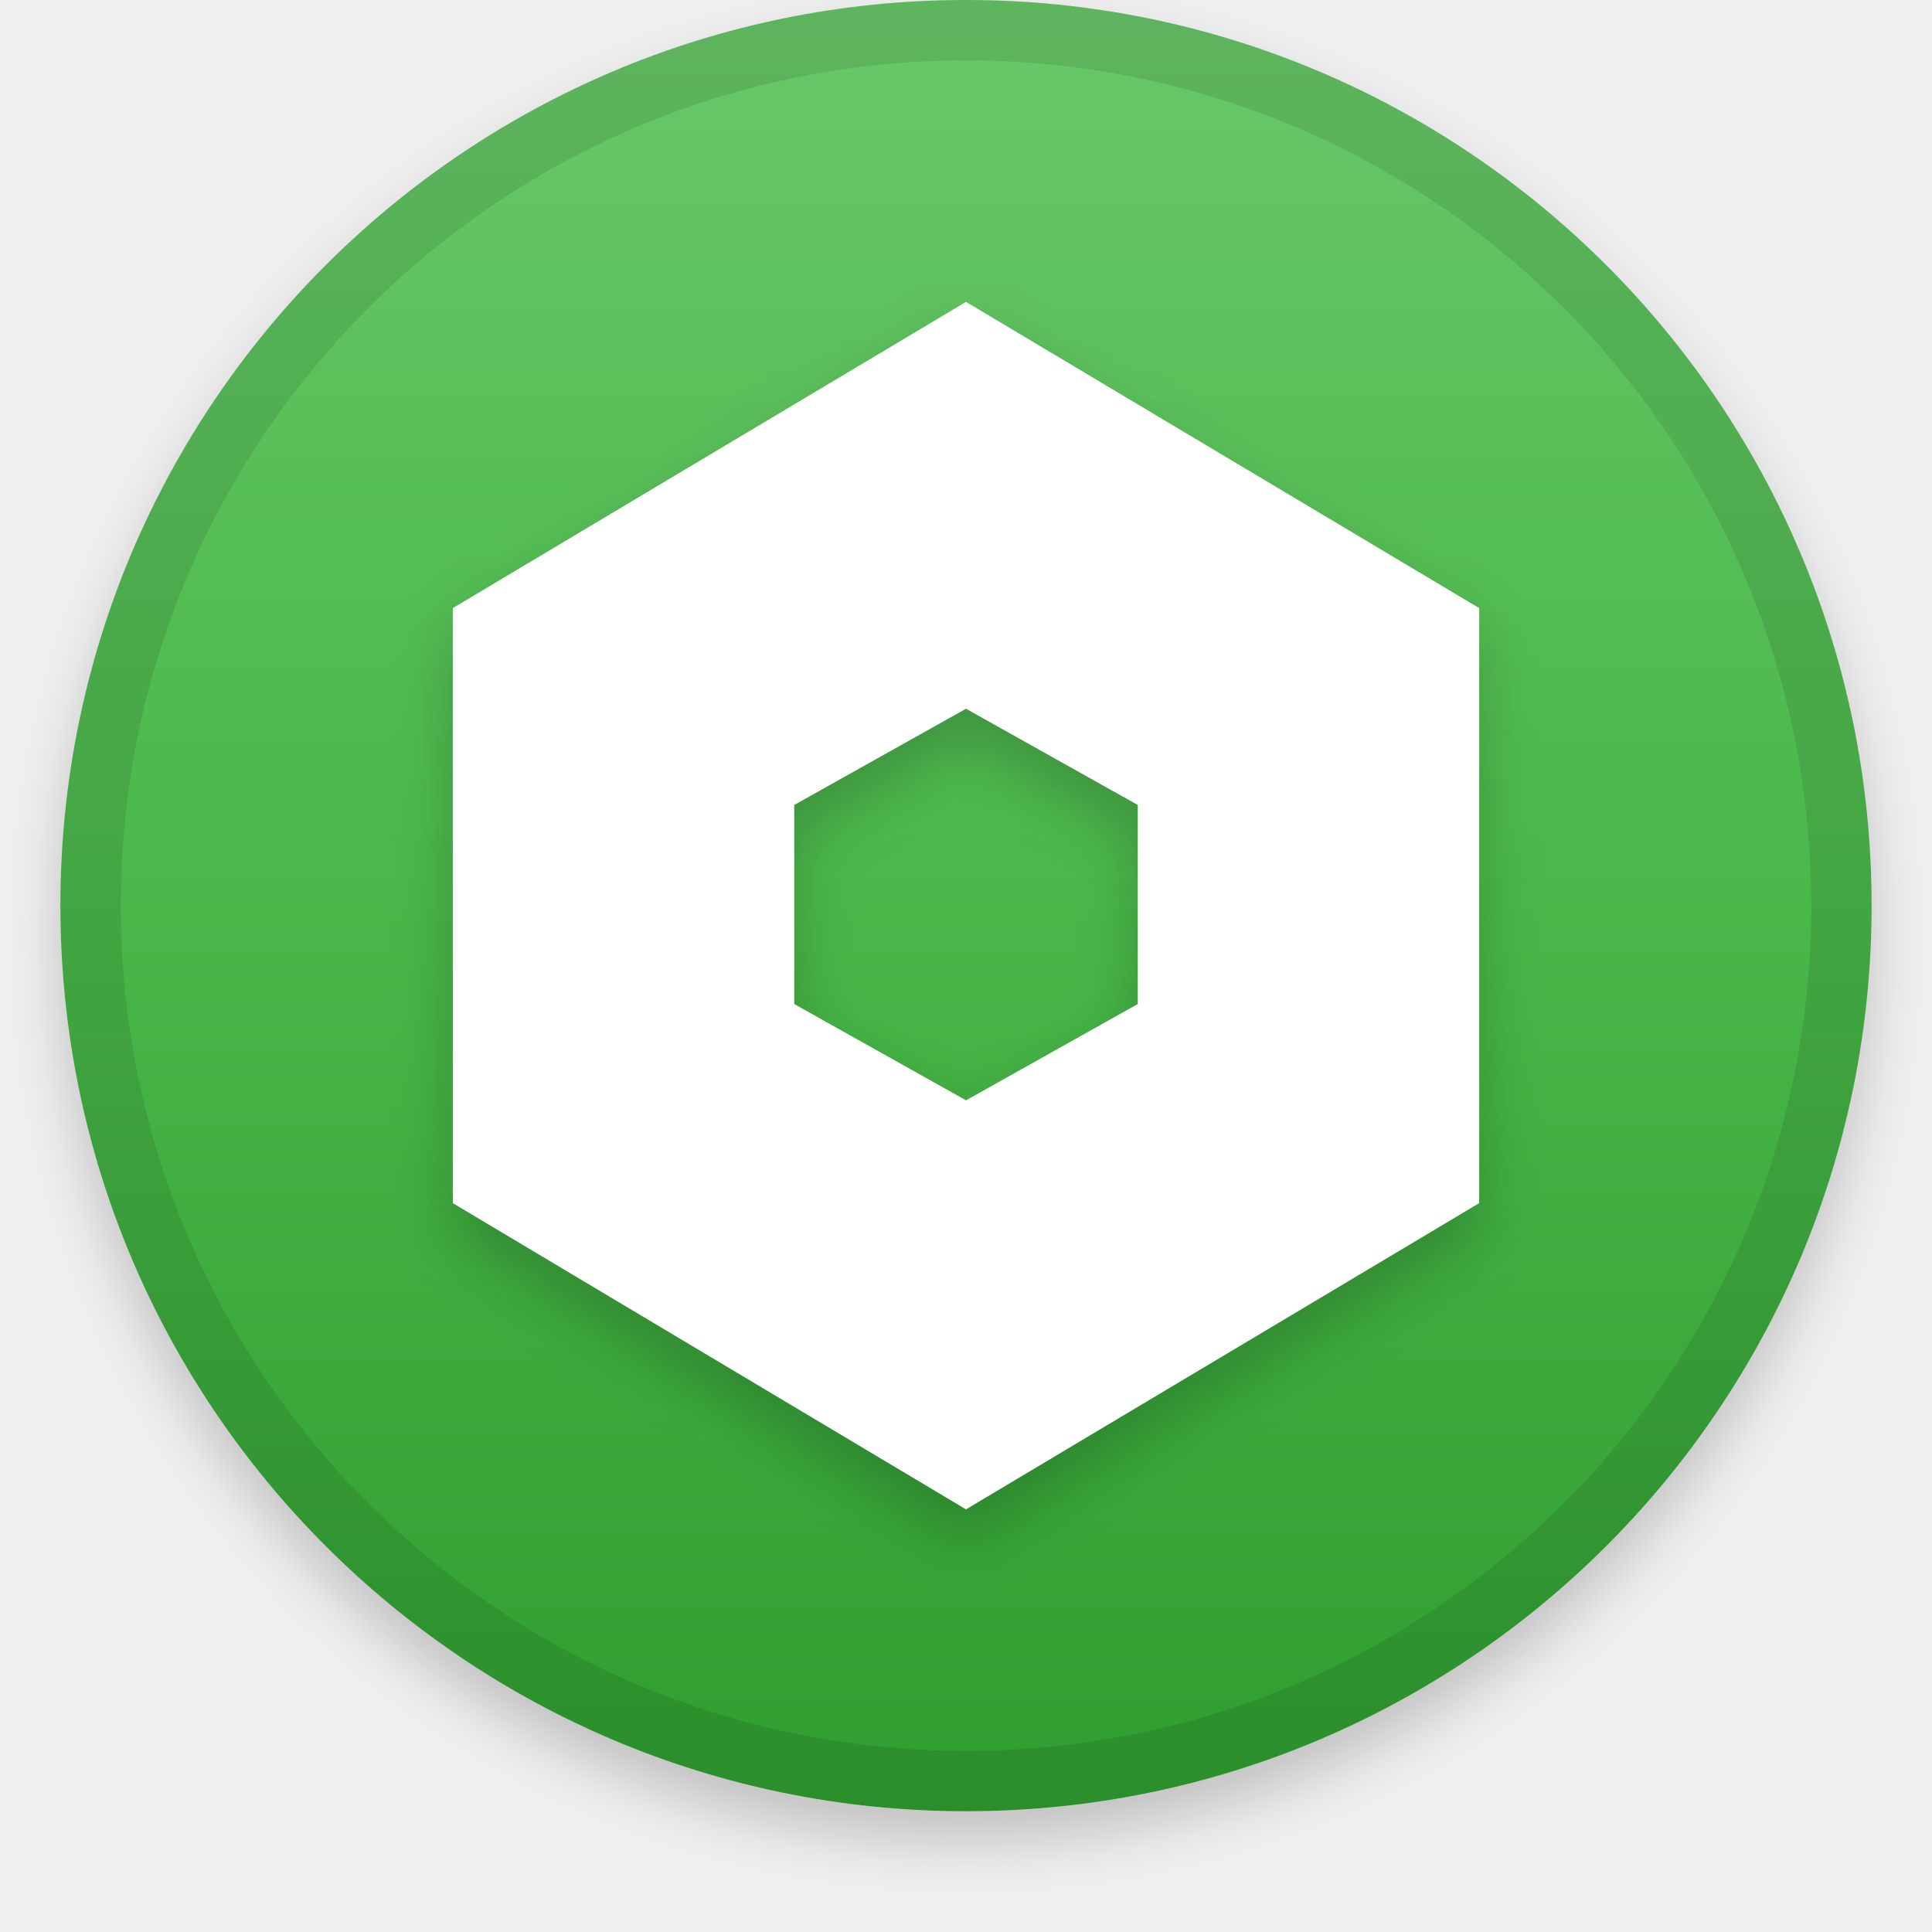
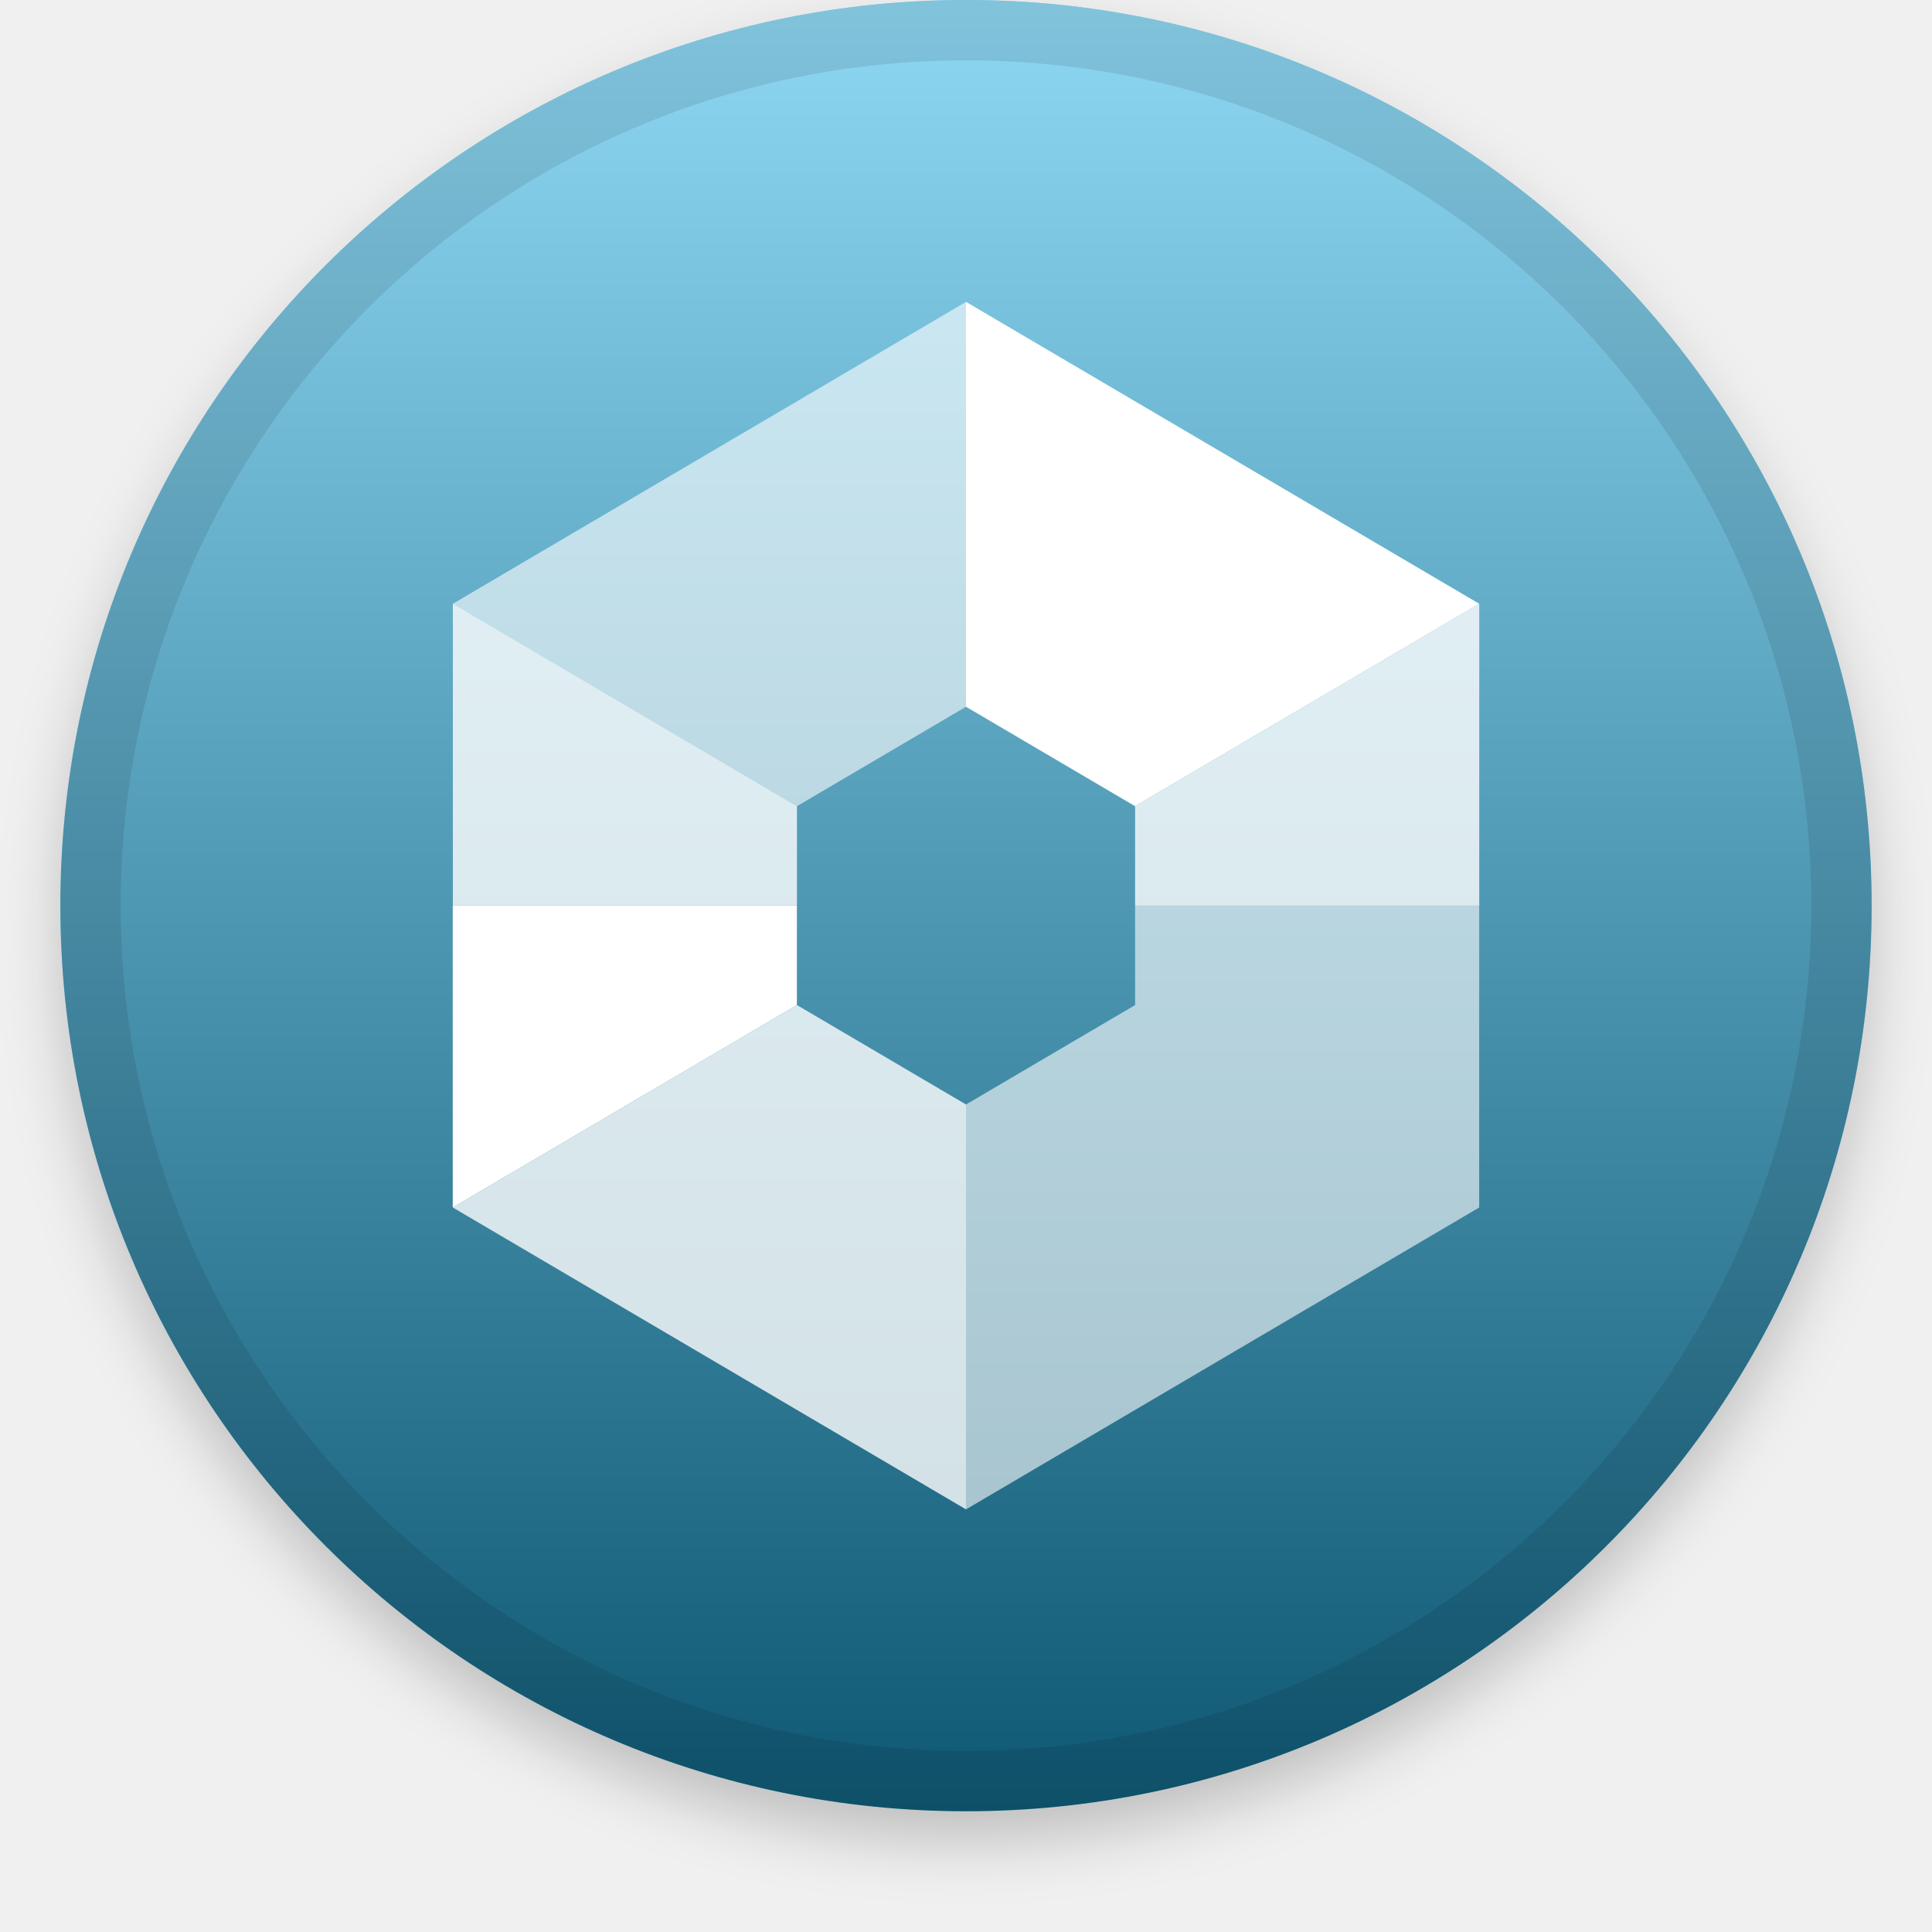
- <svg xmlns="http://www.w3.org/2000/svg" xmlns:xlink="http://www.w3.org/1999/xlink" width="32" height="32" viewBox="0 0 32 32">
+ <svg xmlns="http://www.w3.org/2000/svg" xmlns:xlink="http://www.w3.org/1999/xlink" height="32" viewBox="0 0 32 32" width="32">
  <defs>
-     <linearGradient id="xrb-c" x1="50%" x2="50%" y1="0%" y2="100%">
-       <stop offset="0%" stop-color="#FFF" stop-opacity=".5" />
-       <stop offset="100%" stop-opacity=".5" />
+     <linearGradient id="a" x1="50%" x2="50%" y1="0%" y2="100%">
+       <stop offset="0" stop-color="#fff" stop-opacity=".5" />
+       <stop offset="1" stop-opacity=".5" />
    </linearGradient>
-     <circle id="xrb-b" cx="16" cy="15" r="15" />
-     <filter id="xrb-a" width="111.7%" height="111.7%" x="-5.8%" y="-4.2%" filterUnits="objectBoundingBox">
-       <feOffset dy=".5" in="SourceAlpha" result="shadowOffsetOuter1" />
+     <circle id="b" cx="16" cy="15" r="15" />
+     <filter id="c" height="111.7%" width="111.7%" x="-5.8%" y="-4.2%">
+       <feOffset dx="0" dy=".5" in="SourceAlpha" result="shadowOffsetOuter1" />
      <feGaussianBlur in="shadowOffsetOuter1" result="shadowBlurOuter1" stdDeviation=".5" />
      <feComposite in="shadowBlurOuter1" in2="SourceAlpha" operator="out" result="shadowBlurOuter1" />
-       <feColorMatrix in="shadowBlurOuter1" values="0 0 0 0 0   0 0 0 0 0   0 0 0 0 0  0 0 0 0.199 0" />
-     </filter>
-     <path id="xrb-e" d="M7.5,10.072 L16,5 L24.5,10.072 L24.5,19.928 L16,25 L7.5,19.928 L7.5,10.072 Z M13.155,13.333 L13.155,16.63 L16,18.225 L18.845,16.63 L18.845,13.333 L16,11.739 L13.155,13.333 Z" />
-     <filter id="xrb-d" width="120.6%" height="117.5%" x="-10.3%" y="-6.2%" filterUnits="objectBoundingBox">
-       <feOffset dy=".5" in="SourceAlpha" result="shadowOffsetOuter1" />
-       <feGaussianBlur in="shadowOffsetOuter1" result="shadowBlurOuter1" stdDeviation=".5" />
-       <feColorMatrix in="shadowBlurOuter1" values="0 0 0 0 0   0 0 0 0 0   0 0 0 0 0  0 0 0 0.204 0" />
+       <feColorMatrix in="shadowBlurOuter1" type="matrix" values="0 0 0 0 0   0 0 0 0 0   0 0 0 0 0  0 0 0 0.199 0" />
    </filter>
  </defs>
-   <g fill="none" fill-rule="evenodd">
-     <g fill-rule="nonzero">
-       <use fill="#000" filter="url(#xrb-a)" xlink:href="#xrb-b" />
-       <use fill="#49B749" fill-rule="evenodd" xlink:href="#xrb-b" />
-       <use fill="url(#xrb-c)" fill-rule="evenodd" style="mix-blend-mode:soft-light" xlink:href="#xrb-b" />
-       <circle cx="16" cy="15" r="14.5" stroke="#000" stroke-opacity=".097" />
+   <g fill="none">
+     <use fill="#000" filter="url(#c)" xlink:href="#b" />
+     <use fill="#1fb0e6" fill-rule="evenodd" xlink:href="#b" />
+     <use fill="url(#a)" fill-rule="evenodd" xlink:href="#b" />
+     <circle cx="16" cy="15" r="14.5" stroke="#000" stroke-opacity=".097" />
+     <g fill="#fff" transform="translate(7.5 5)">
+       <path d="m8.5 6.706v-6.706l8.5 5-5.7 3.353zm-2.801 3.294v1.647l0.0 0-5.7 3.353v-5z" />
+       <path d="m11.301 10v-1.647l-0-0 5.7-3.353v5zm-5.601 1.647 2.8 1.647v6.706l-8.5-5zm0-3.295-0.0 0v1.647h-5.699v-5z" opacity=".8" />
+       <path d="m8.5 13.294 2.801-1.647v-1.647h5.699v5l-8.5 5zm0-6.588-2.8 1.647-5.7-3.353 8.5-5z" opacity=".6" />
    </g>
-     <use fill="#000" filter="url(#xrb-d)" xlink:href="#xrb-e" />
-     <use fill="#FFF" xlink:href="#xrb-e" />
  </g>
</svg>
